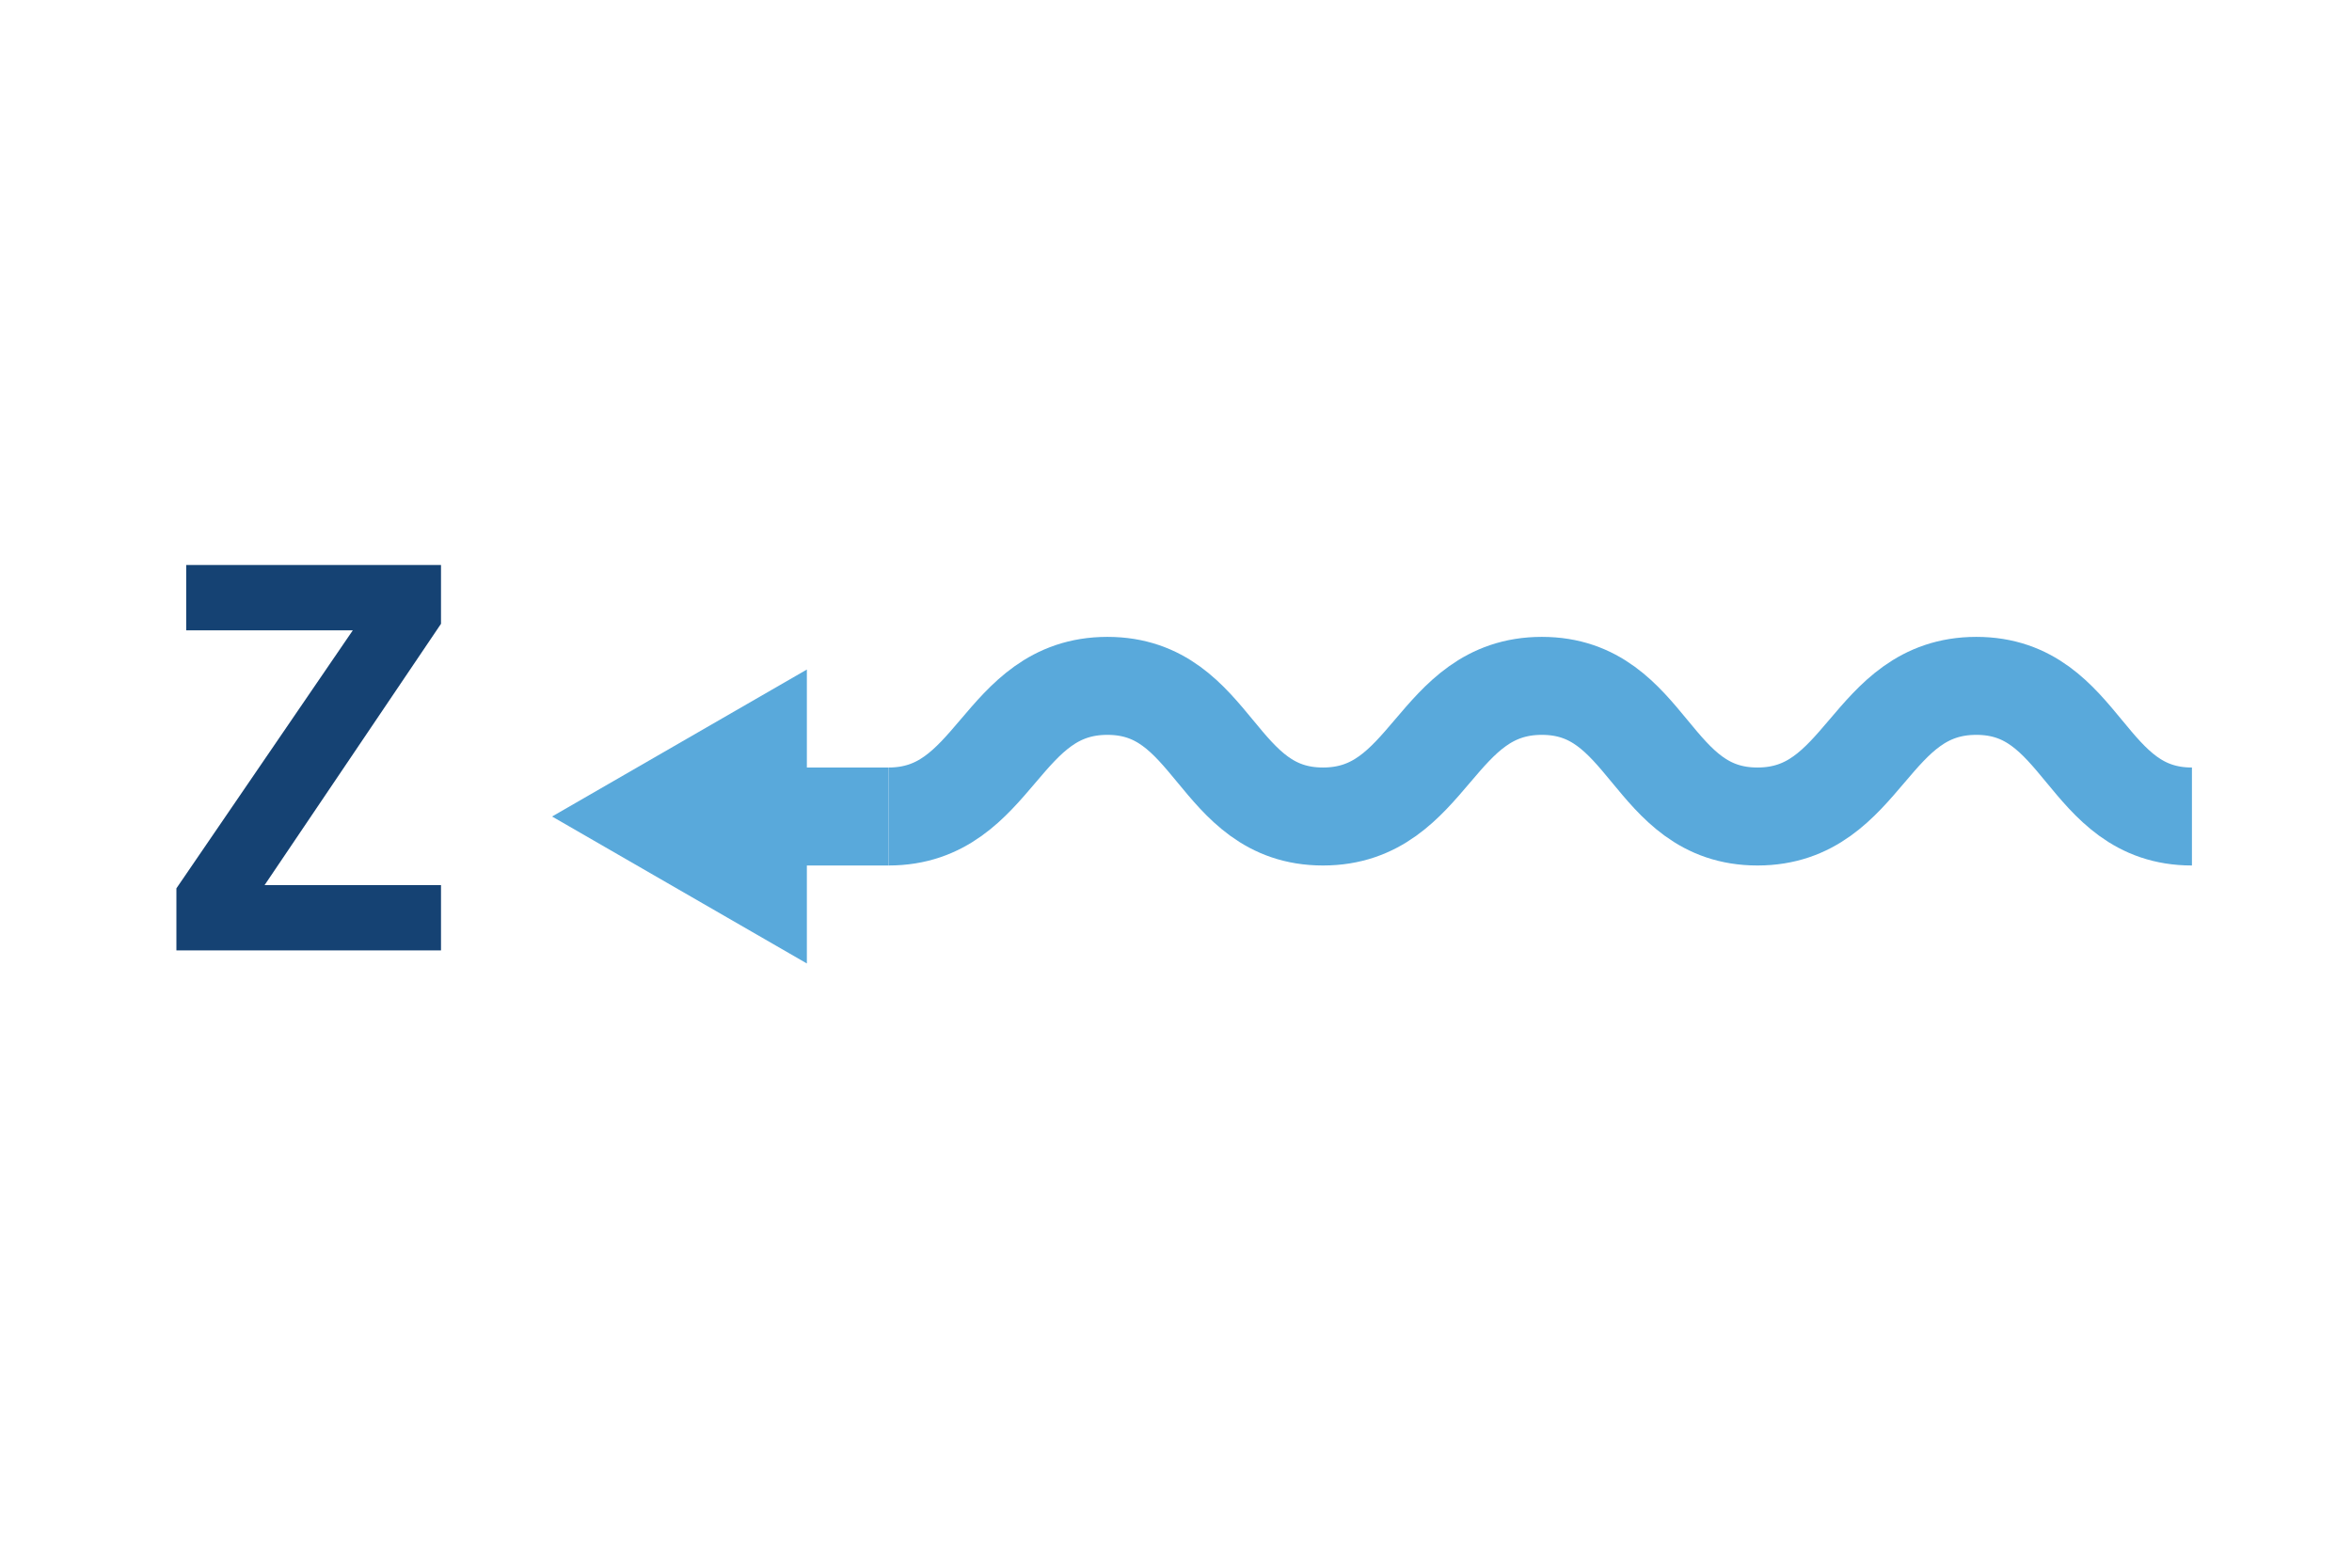
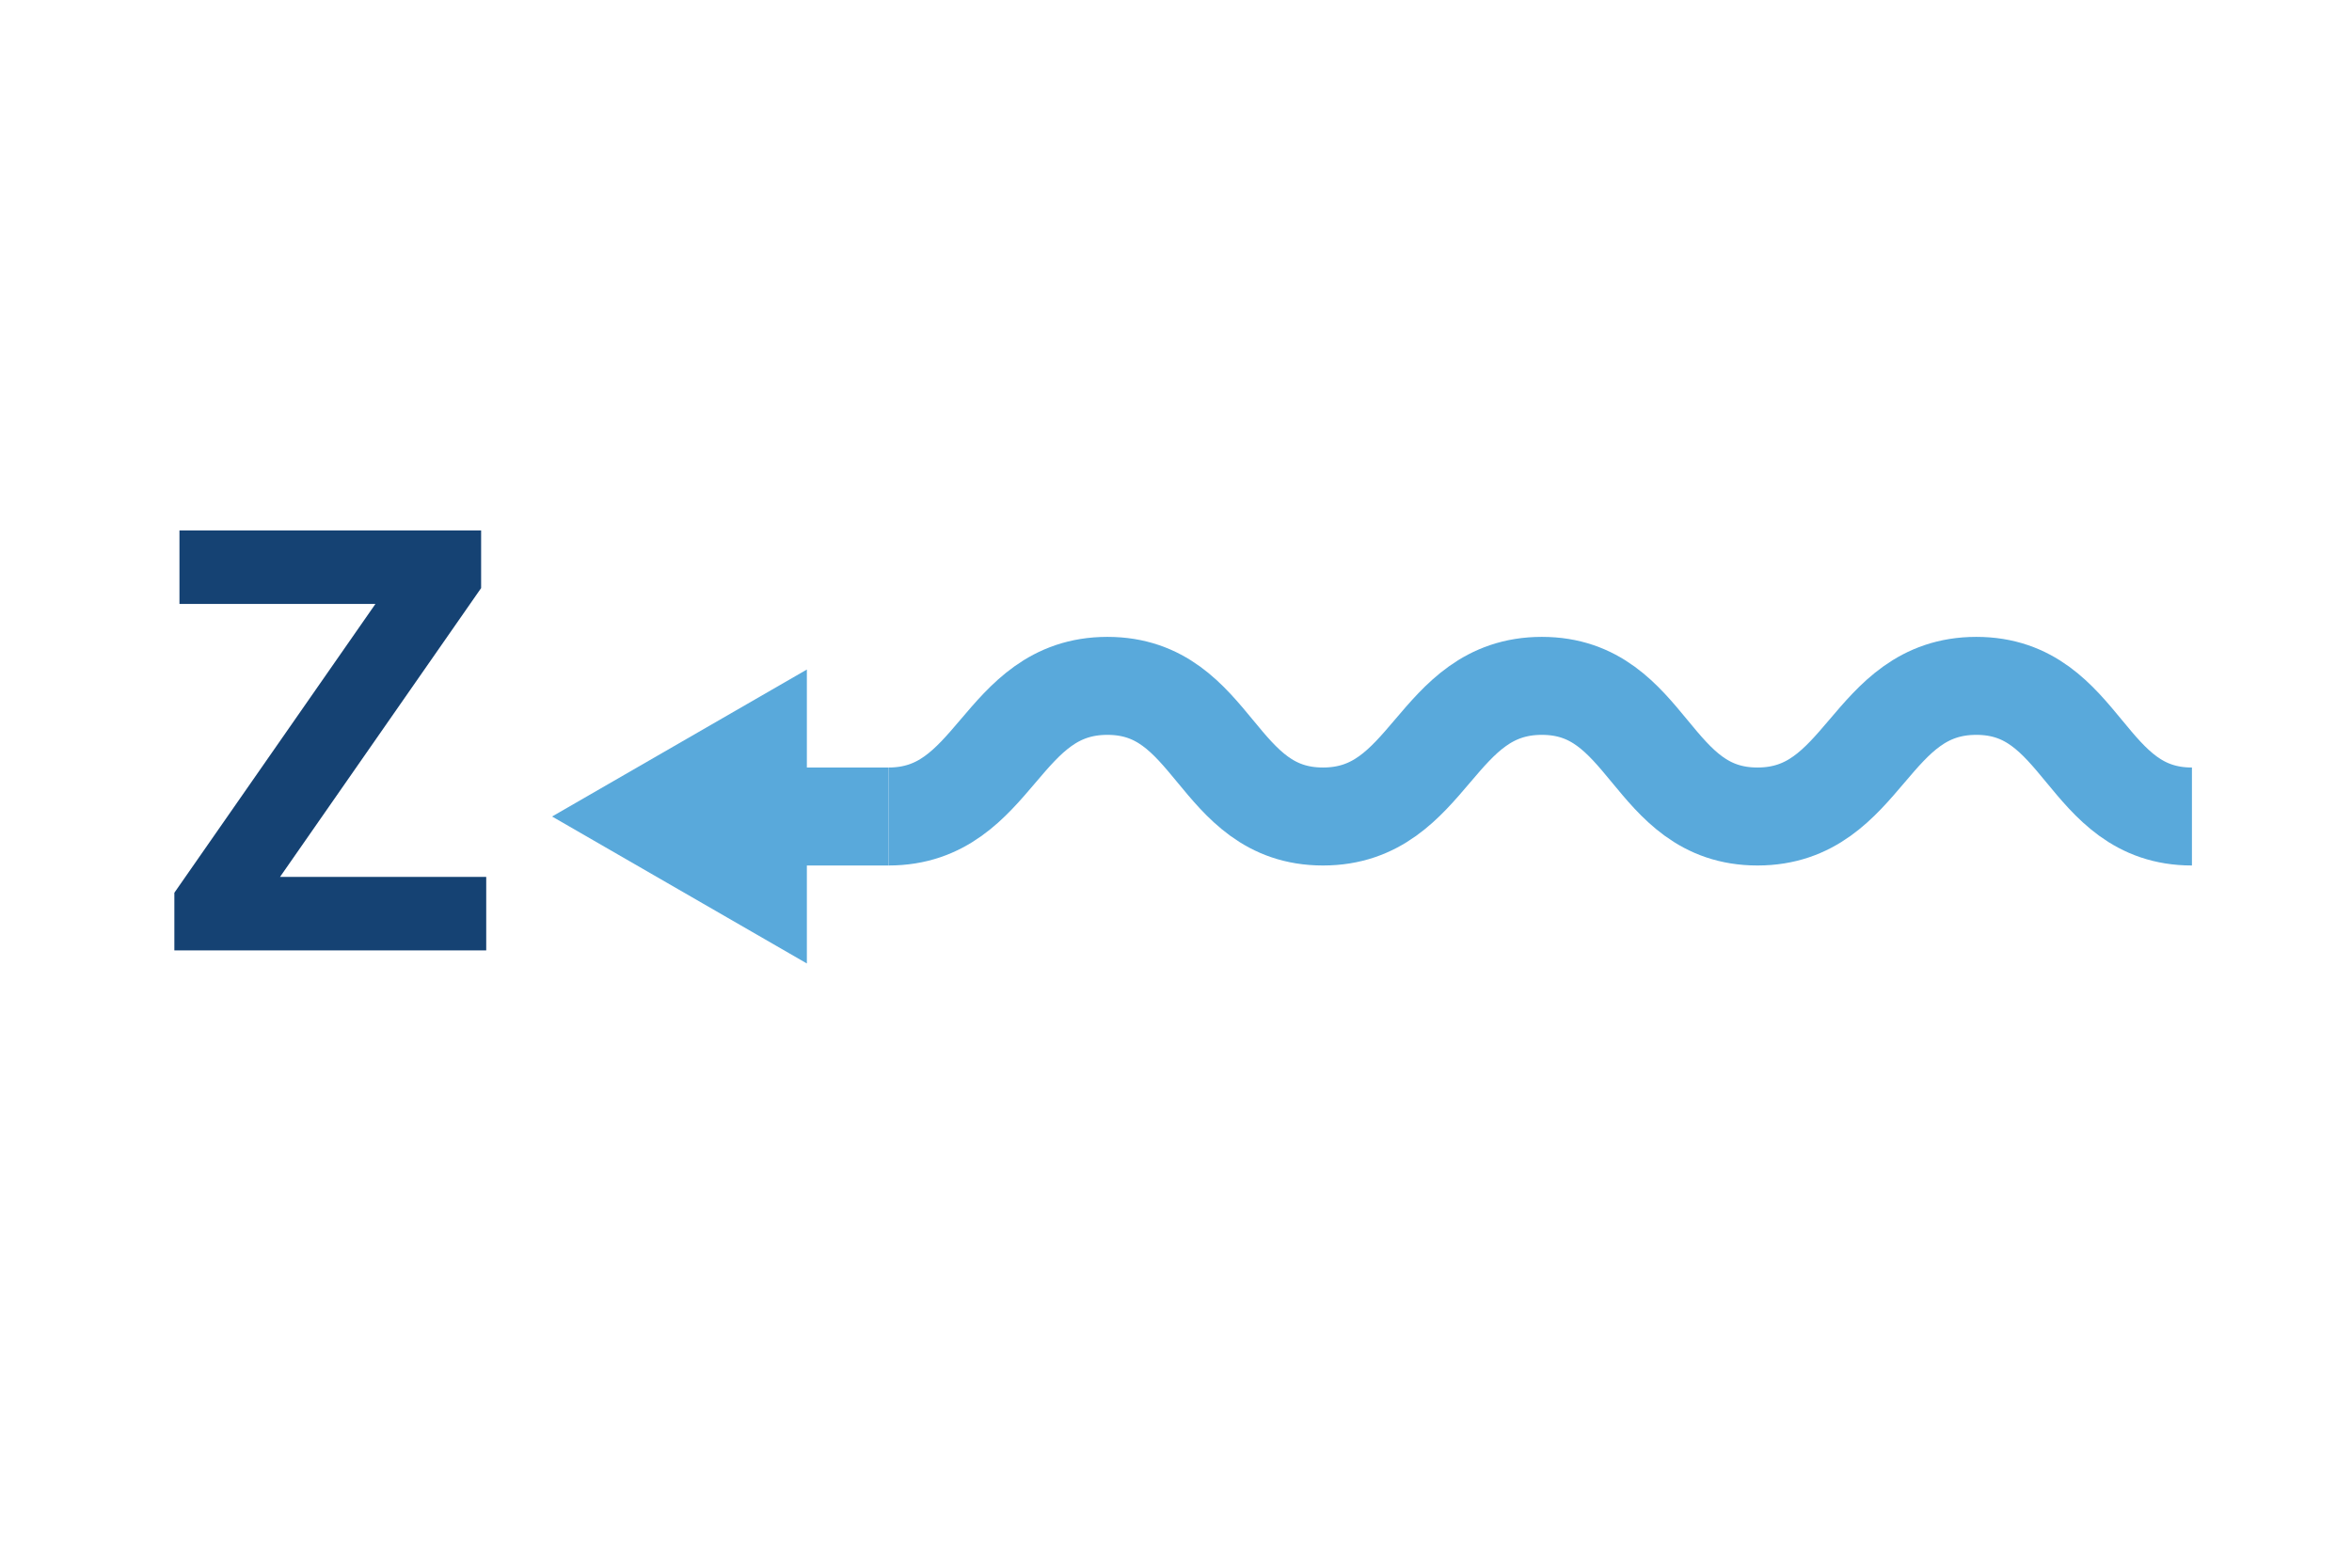
- <svg xmlns="http://www.w3.org/2000/svg" id="Layer_1" data-name="Layer 1" width="72" height="48" viewBox="0 0 72 48">
+ <svg xmlns="http://www.w3.org/2000/svg" id="Layer_1" data-name="Layer 1" viewBox="0 0 72 48">
  <g>
    <path d="M67.1,25c-3.3,0-3.3-4-6.6-4s-3.4,4-6.7,4-3.3-4-6.6-4-3.4,4-6.7,4-3.3-4-6.6-4-3.4,4-6.7,4" fill="none" stroke="#59a9db" stroke-miterlimit="10" stroke-width="3" />
    <g>
      <line x1="27.2" y1="25" x2="23.3" y2="25" fill="none" stroke="#59a9db" stroke-miterlimit="10" stroke-width="3" />
      <polygon points="24.7 20.5 16.9 25 24.7 29.5 24.7 20.5" fill="#59a9db" />
    </g>
-     <g style="isolation: isolate">
-       <path d="M5.7,19.2V17.3h7.8v1.8l-5.4,8h5.4v2H5.4V27.2l5.4-7.9H5.7Z" fill="#154273" />
-     </g>
+     <text transform="translate(4.9 29.1)" font-size="18" fill="#154273" font-family="RijksoverheidSansWebText-Bold, RijksoverheidSansWebText" font-weight="700" style="isolation: isolate">Z</text>
  </g>
</svg>
